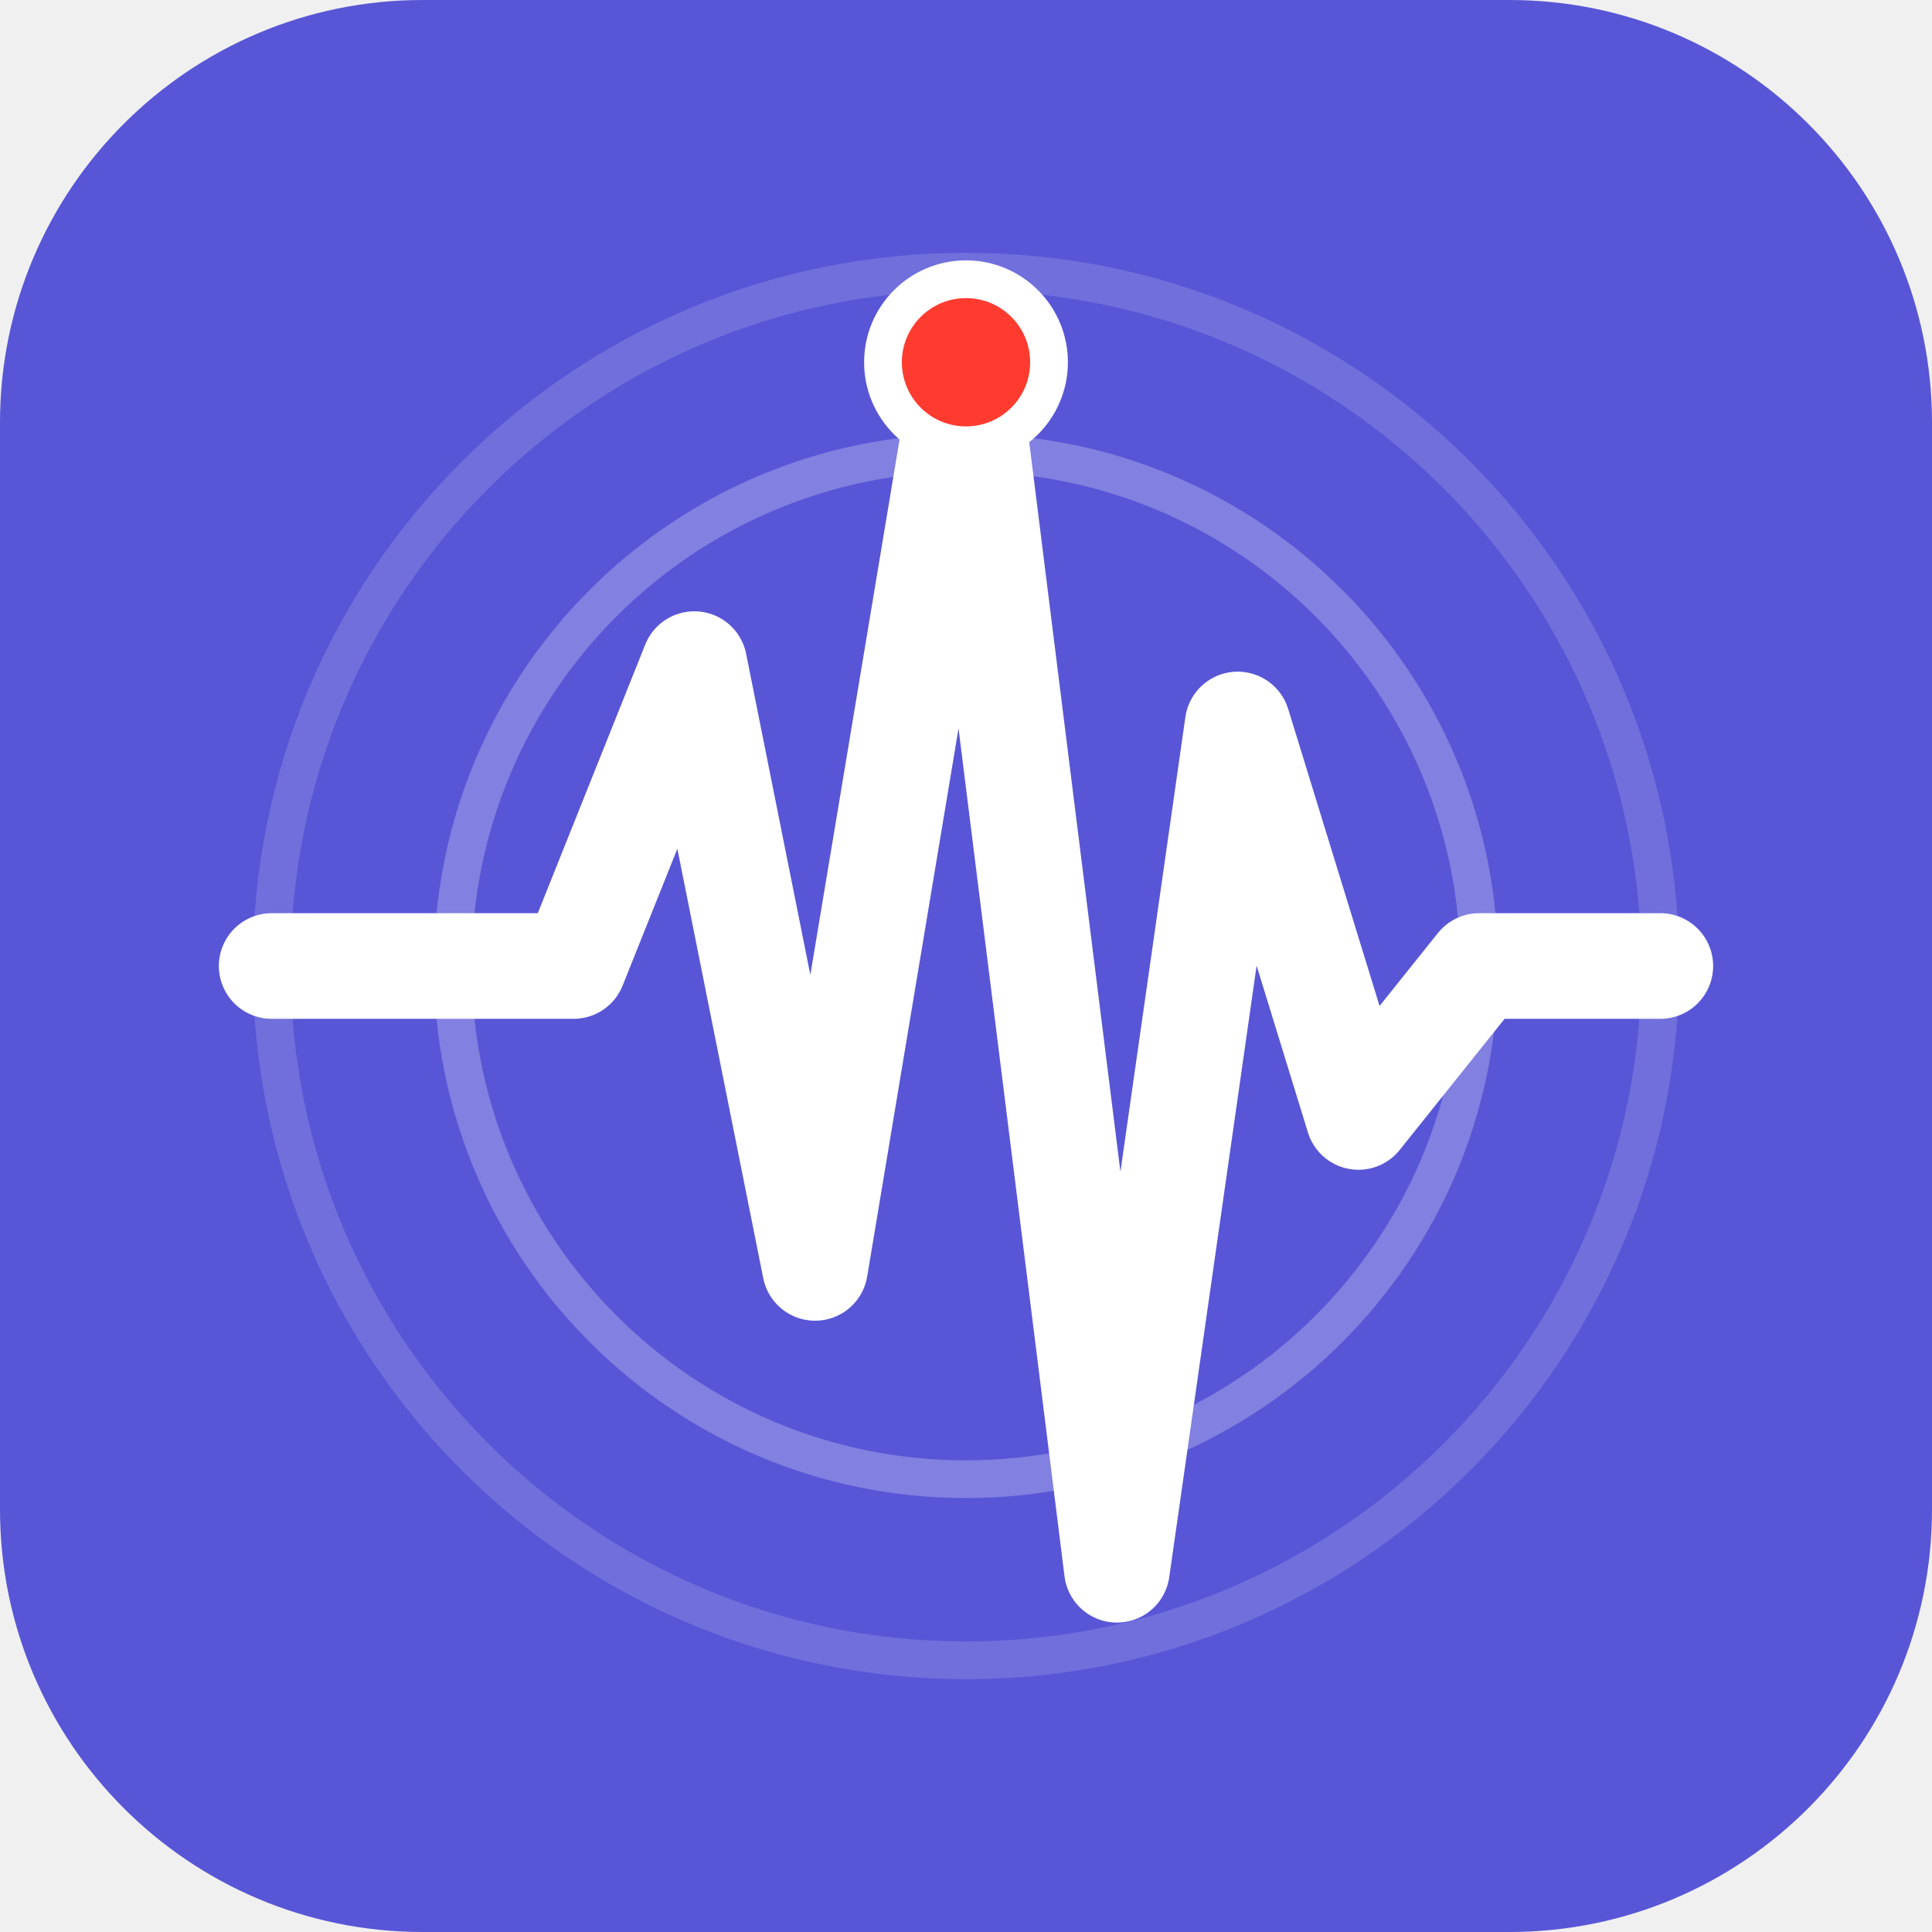
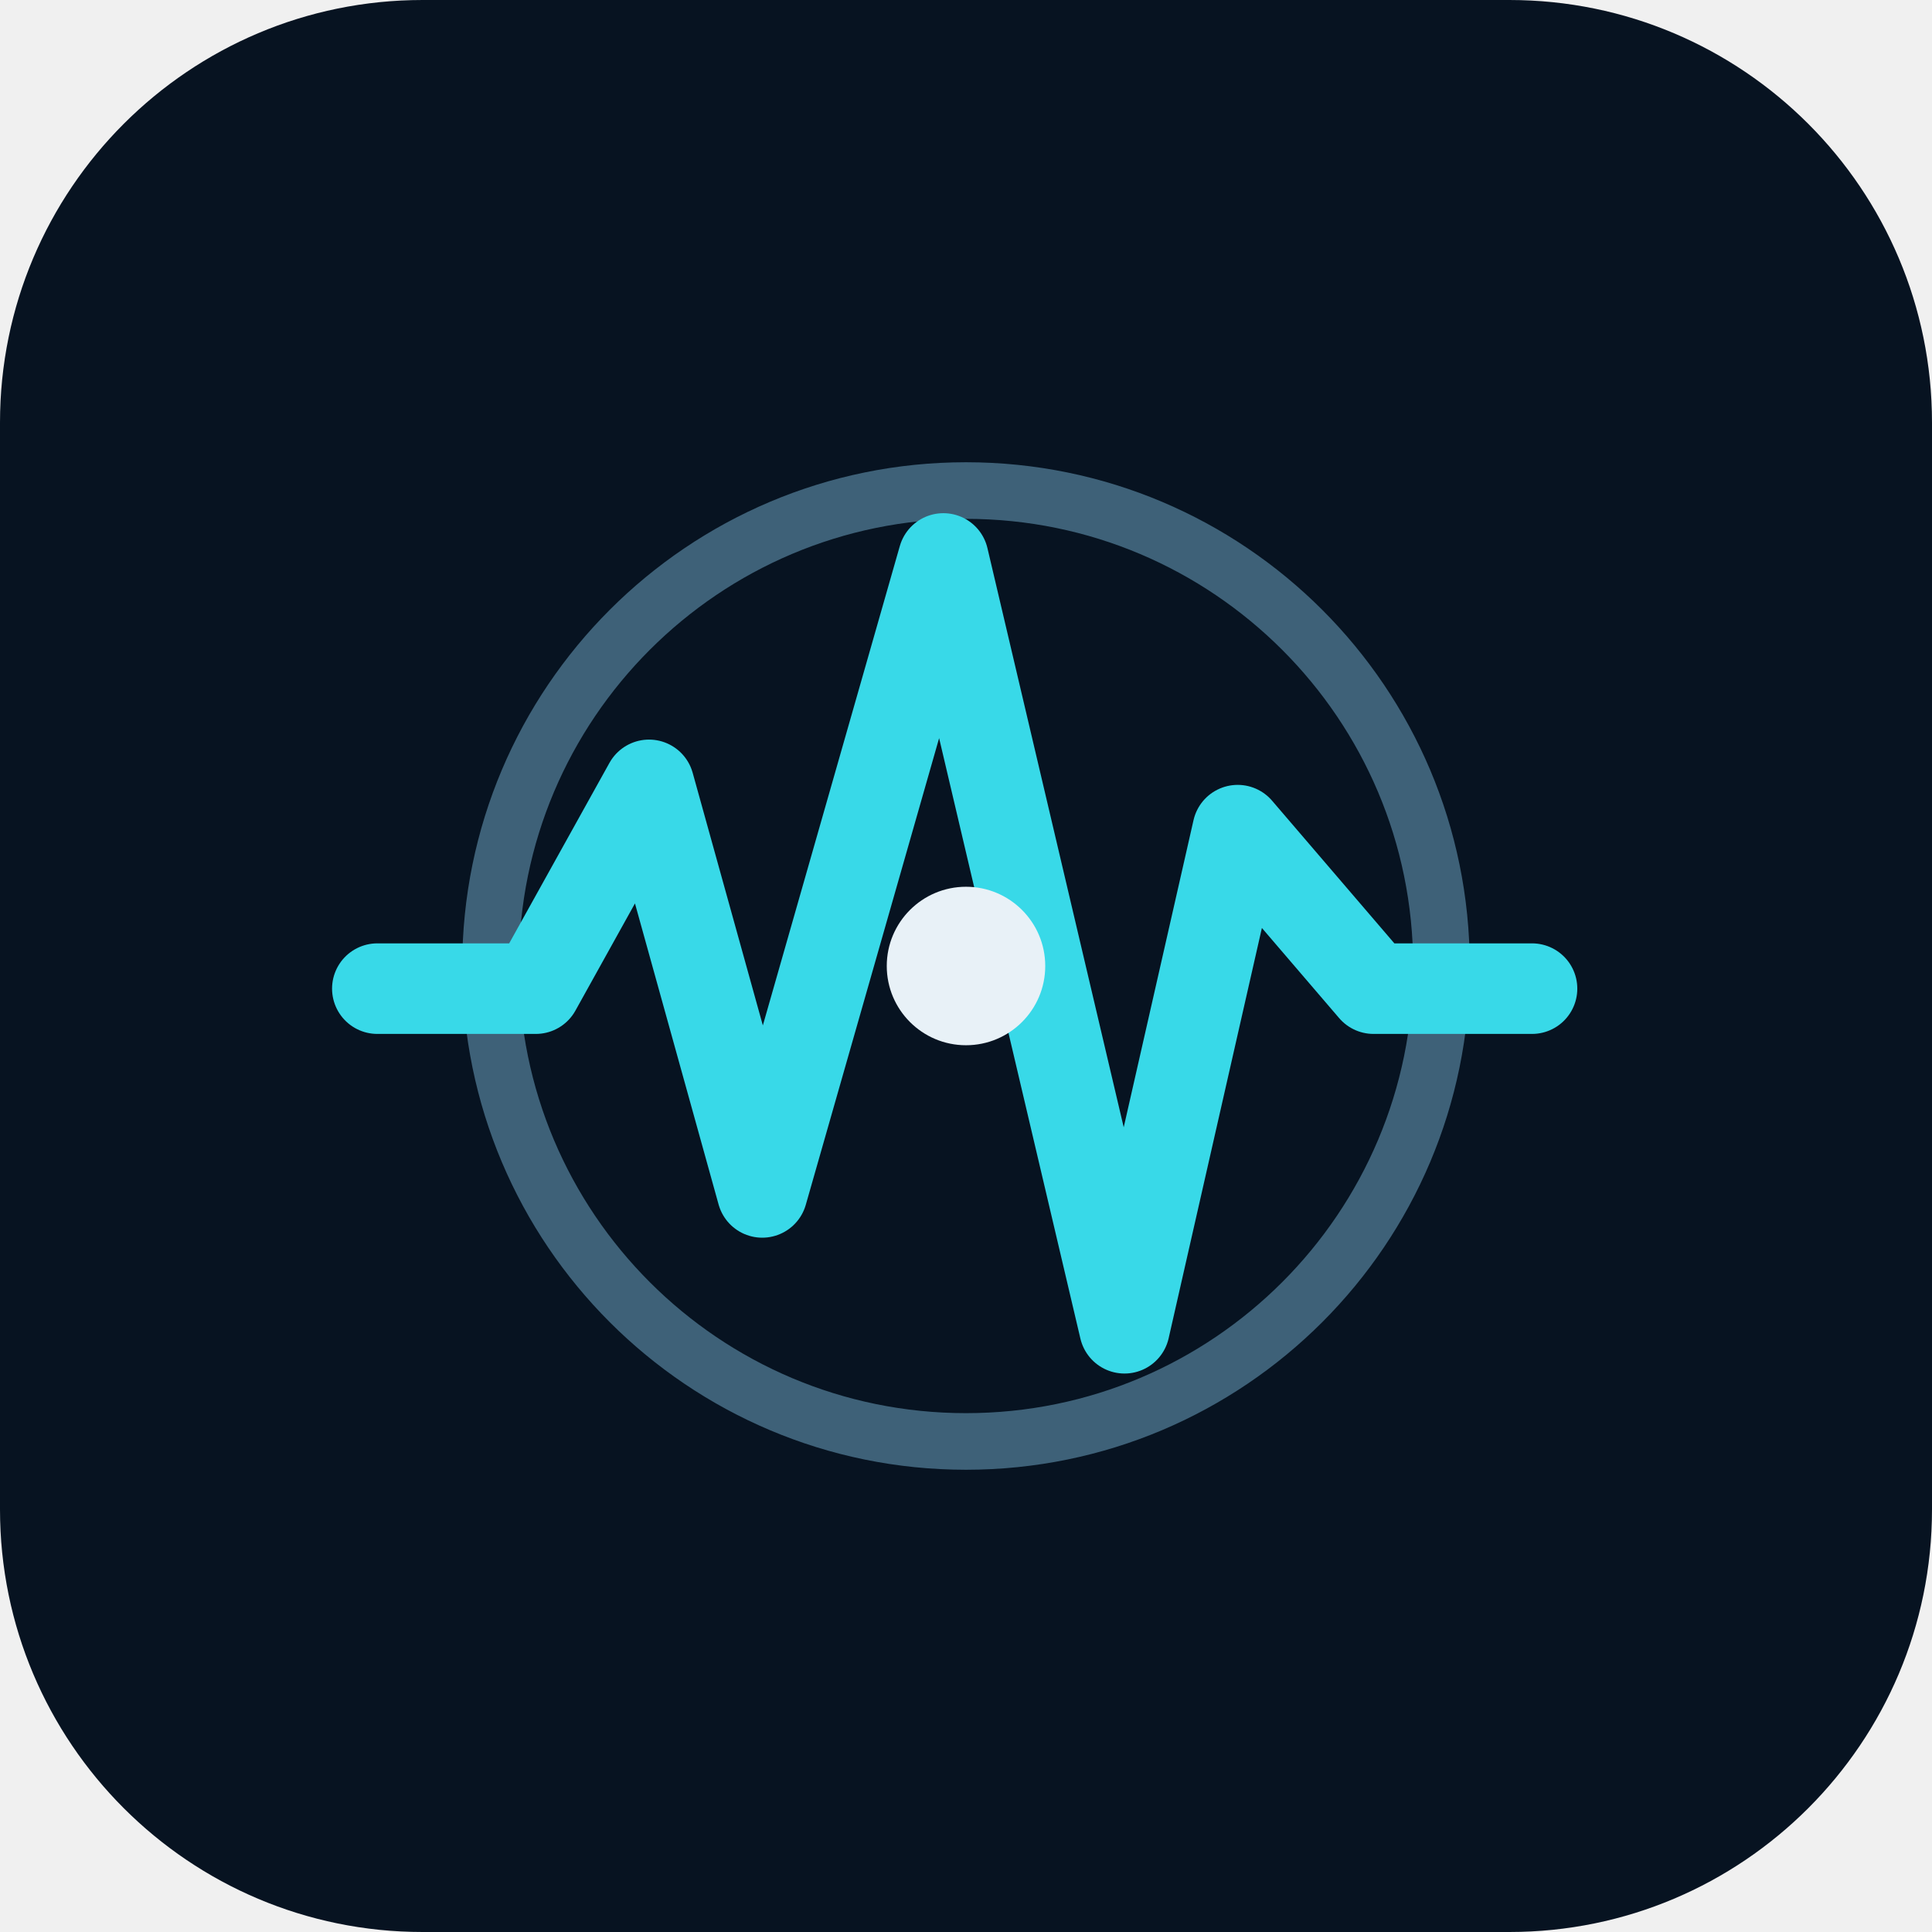
<svg xmlns="http://www.w3.org/2000/svg" viewBox="0 0 128 128" fill="none">
-   <rect width="128" height="128" rx="28" fill="#5856D6" />
-   <circle cx="64" cy="64" r="46" stroke="#FFFFFF" stroke-opacity="0.15" stroke-width="2.5" />
-   <circle cx="64" cy="64" r="34" stroke="#FFFFFF" stroke-opacity="0.25" stroke-width="2.5" />
-   <path d="M 18 64 L 38 64 L 46 44 L 54 84 L 64 24 L 74 104 L 82 48 L 90 74 L 98 64 L 110 64" stroke="#FFFFFF" stroke-width="7" stroke-linecap="round" stroke-linejoin="round" />
-   <circle cx="64" cy="24" r="5.5" fill="#FF3B30" stroke="#FFFFFF" stroke-width="2.5" />
+   <rect width="128" height="128" rx="28" fill="#071321" />
+   <g transform="translate(16 16) scale(1.5)">
+     <circle cx="32" cy="32" r="21" stroke="#3E6178" stroke-width="2.5" fill="none" />
+     <path d="M6 33 L13 33 L18 24 L23 42 L31 14 L39 48 L44 26 L50 33 L57 33" stroke="#38D9E8" stroke-width="4" fill="none" stroke-linecap="round" stroke-linejoin="round" />
+     <circle cx="32" cy="32" r="3.5" fill="#E8F1F7" />
+   </g>
</svg>
